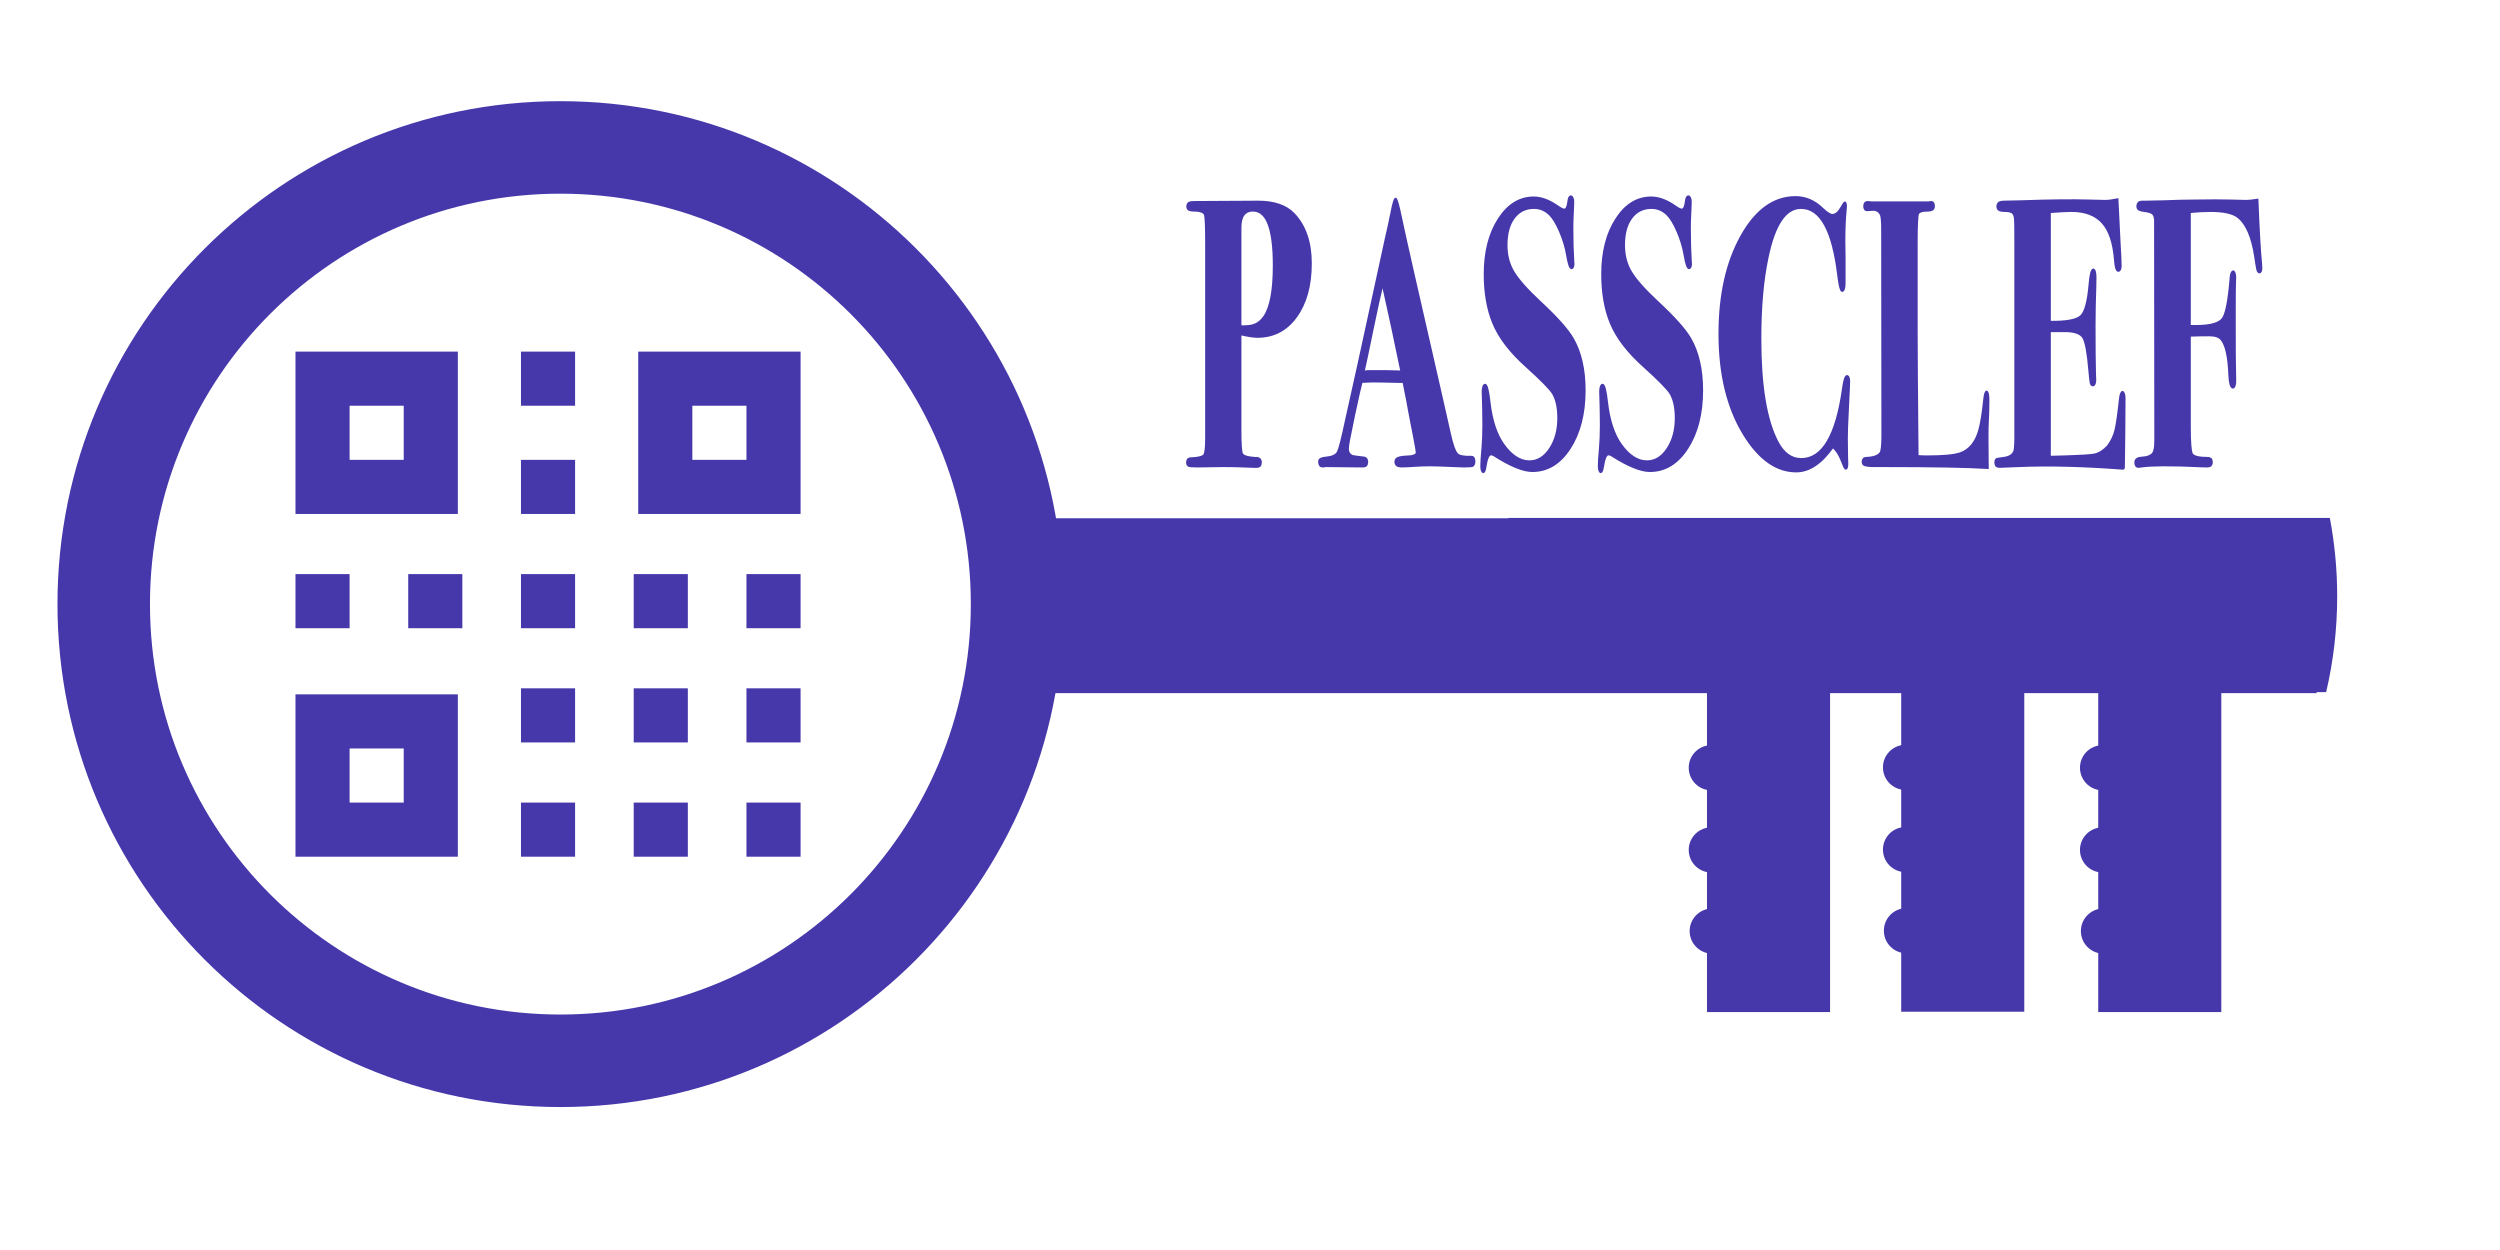
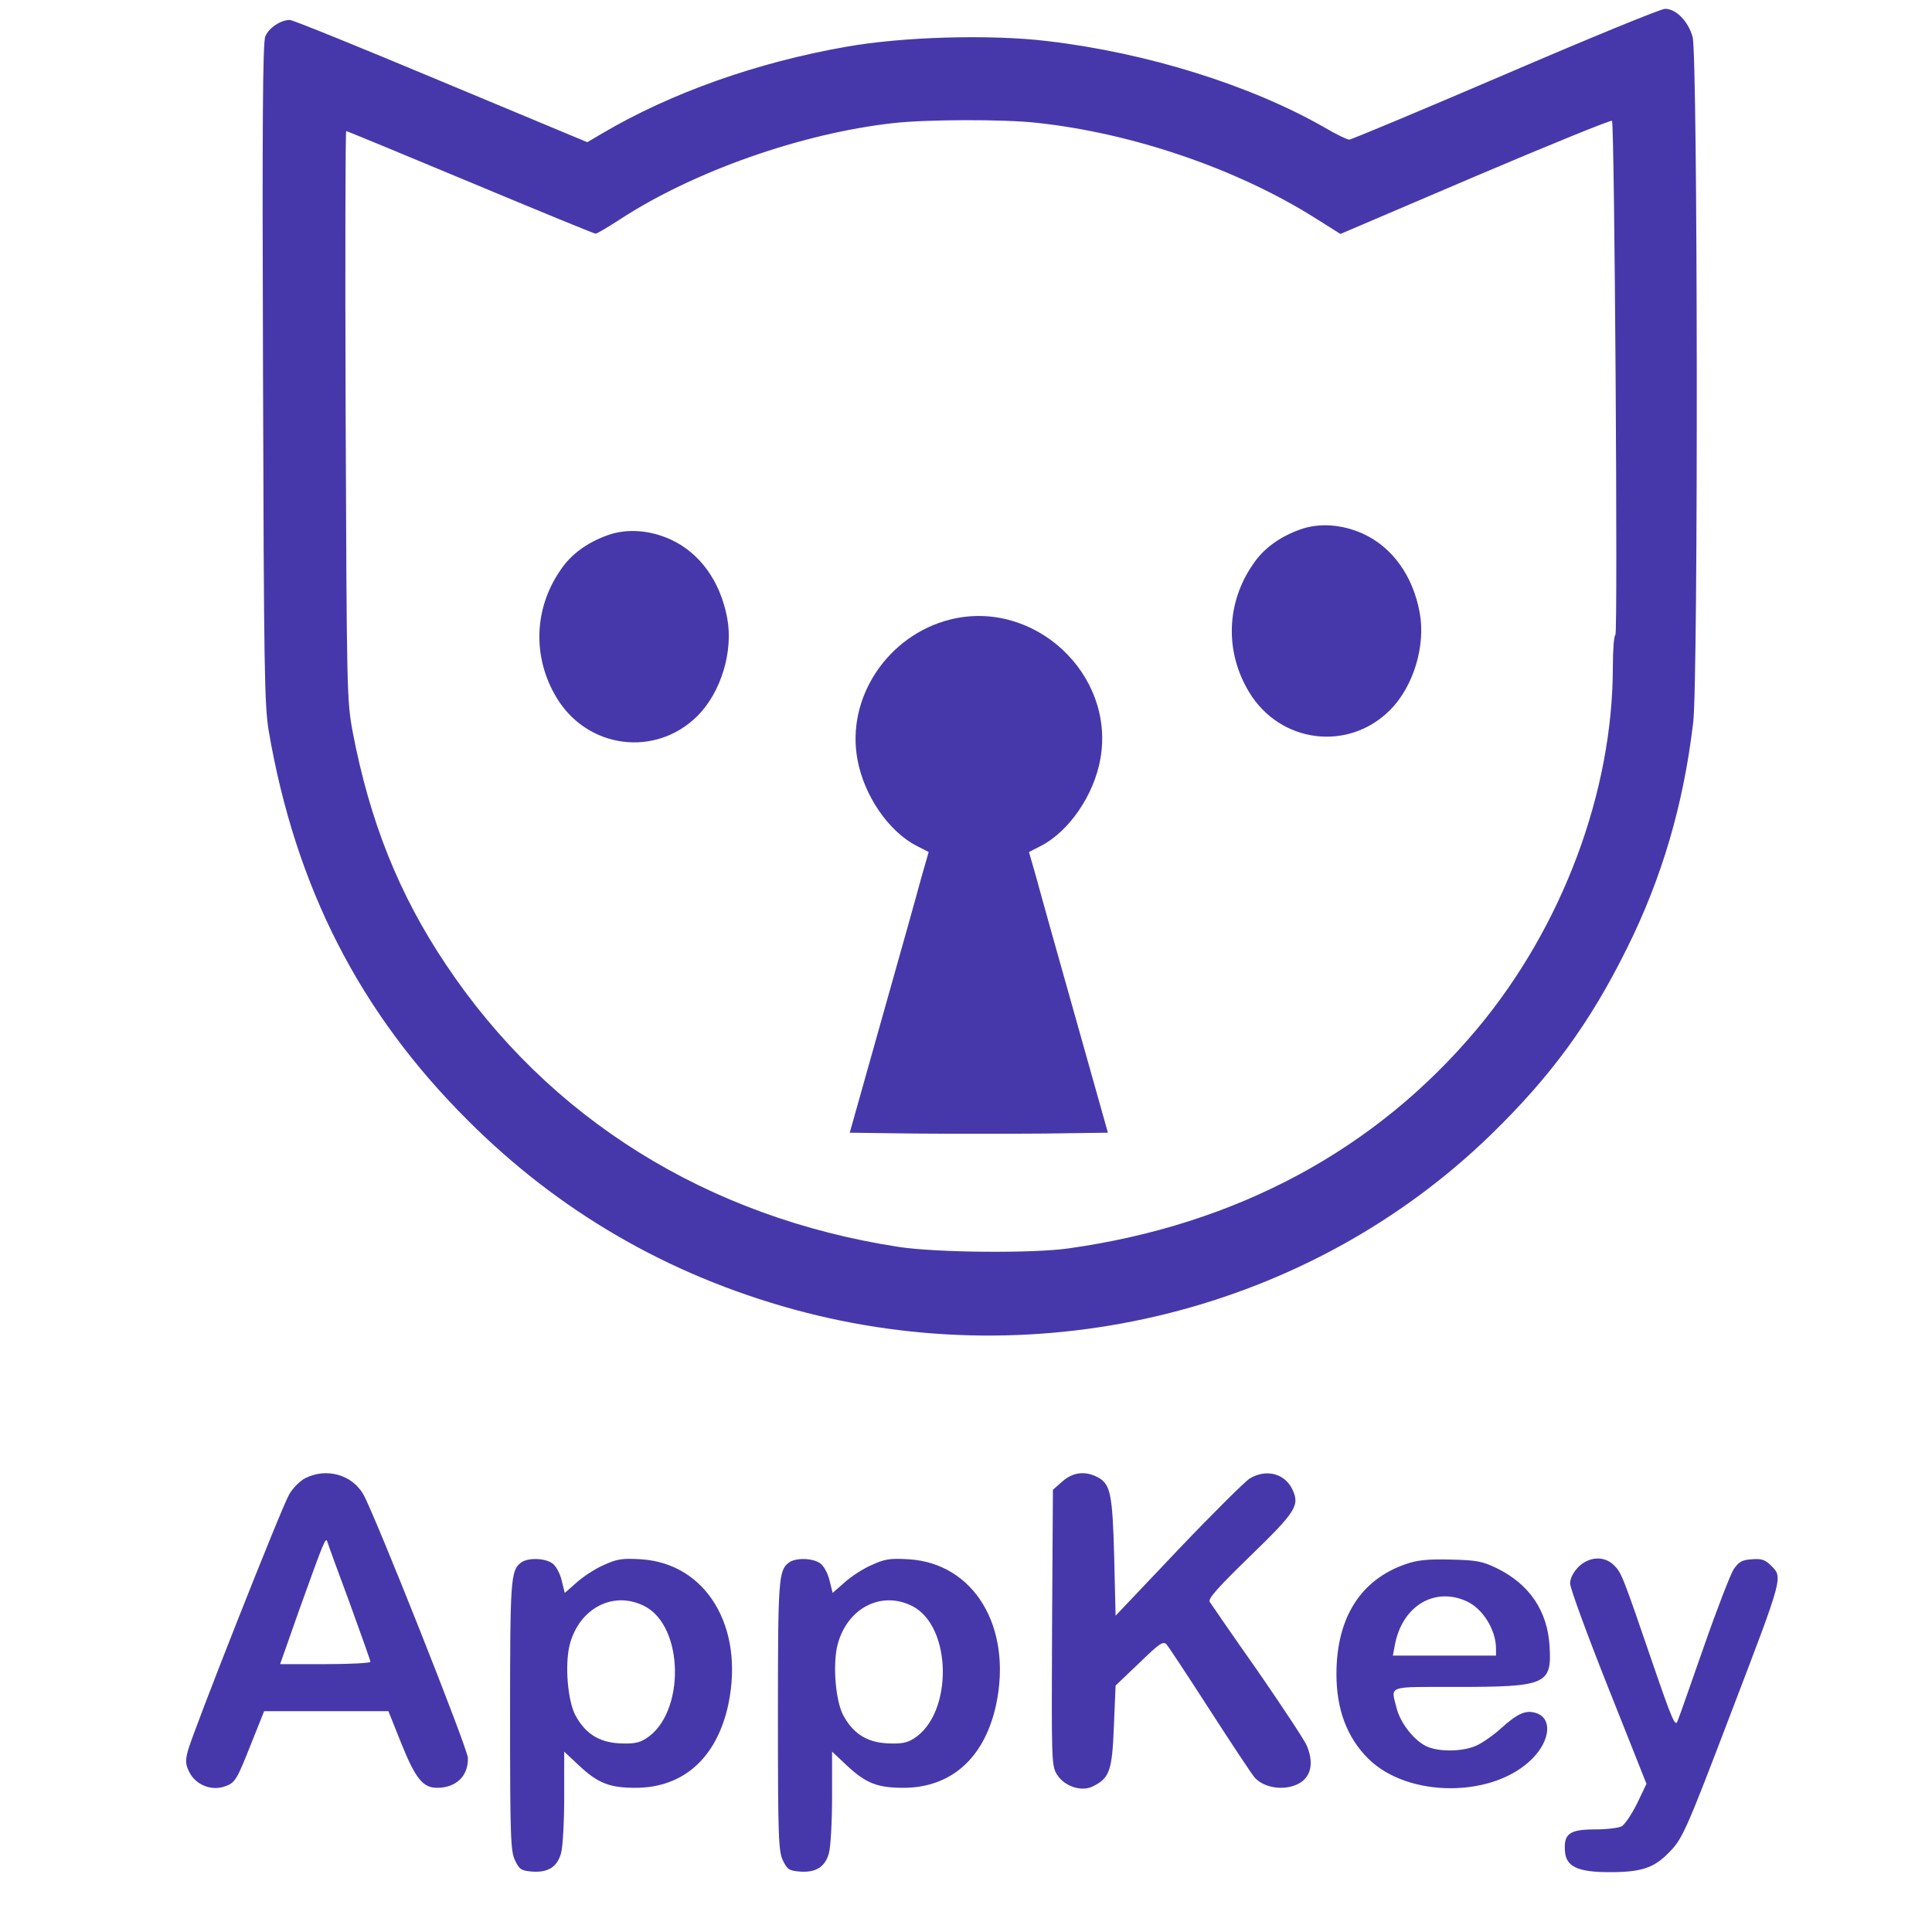
- <svg xmlns="http://www.w3.org/2000/svg" version="1.1" id="Layer_1" x="0px" y="0px" width="100%" viewBox="0 0 1024 512" enable-background="new 0 0 1024 1024">
-   <defs>
-     <path id="path-0" d="M 1050.414 421.211 C 1025.91 438.013 1010 451.786 995.447 469.519 C 982.891 495.067 982.947 514.952 984.109 537.46 C 991.775 566.393 1001.045 586.106 1012.554 605.593 C 1043.617 649.478 1085.736 663.942 1129.926 676.533 C 1182.533 684.33 1220.83 688.734 1255.15 672.321 C 1281.218 638.763 1290.117 608.128 1297.82 572.502 C 1304.395 525.818 1302.771 488.789 1301.55 452.962 C 1296.579 426.85 1279.756 420.746 1260.437 417.339 C 1237.96 415.905 1220.732 416.592 1202.064 419.246 C 1182.923 420.81 1168.95 419.302 1155.235 420.904 L 1153.614 420.978 C 1152.075 421.108 1150.571 421.333 1149.041 421.519" style="fill: none;" />
-   </defs>
-   <g style="transform-origin: 520.904px 515.234px;" transform="matrix(0, 0.975196, 0.975196, 0, -12.03108, -260.5417)">
-     <path d="M 589.635 722.134 C 594.15 722.134 597.885 725.463 598.522 729.801 L 615.269 729.801 C 615.906 725.463 619.641 722.134 624.156 722.134 C 628.67 722.134 632.406 725.463 633.043 729.801 L 649.41 729.801 C 650.205 725.653 653.852 722.519 658.232 722.519 C 662.612 722.519 666.259 725.653 667.054 729.801 L 691.757 729.801 L 691.757 780.498 L 558.729 780.498 L 558.729 729.801 L 580.748 729.801 C 581.385 725.463 585.121 722.134 589.635 722.134 Z" style="fill: rgb(70, 56, 171); stroke: rgb(70, 56, 171);" />
-     <path d="M 589.48 803.709 C 593.995 803.709 597.73 807.038 598.367 811.375 L 615.114 811.375 C 615.751 807.038 619.486 803.709 624.001 803.709 C 628.515 803.709 632.251 807.038 632.888 811.375 L 649.255 811.375 C 650.05 807.228 653.697 804.094 658.077 804.094 C 662.457 804.094 666.104 807.228 666.899 811.375 L 691.602 811.375 L 691.602 862.073 L 558.574 862.073 L 558.574 811.375 L 580.593 811.375 C 581.23 807.038 584.966 803.709 589.48 803.709 Z" style="fill: rgb(70, 56, 171); stroke: rgb(70, 56, 171);" />
-     <path d="M 589.635 886.463 C 594.15 886.463 597.885 889.791 598.522 894.129 L 615.269 894.129 C 615.906 889.791 619.641 886.463 624.156 886.463 C 628.67 886.463 632.406 889.791 633.043 894.129 L 649.41 894.129 C 650.205 889.981 653.852 886.848 658.232 886.848 C 662.612 886.848 666.259 889.981 667.054 894.129 L 691.757 894.129 L 691.757 944.827 L 558.729 944.827 L 558.729 894.129 L 580.748 894.129 C 581.385 889.791 585.121 886.463 589.635 886.463 Z" style="fill: rgb(70, 56, 171); stroke: rgb(70, 56, 171);" />
-     <g transform="matrix(15.1533, 0, 0, 15.1533, 339.0849, 60.6802)" style="">
-       <path fill-rule="evenodd" clip-rule="evenodd" d="M5 5H9.5V9.5H5V5ZM6.5 6.5V8H8V6.5H6.5Z" style="fill: rgb(70, 56, 171);" />
-       <path fill-rule="evenodd" clip-rule="evenodd" d="M14.5 5H19V9.5H14.5V5ZM16 6.5V8H17.5V6.5H16Z" style="fill: rgb(70, 56, 171);" />
-       <path fill-rule="evenodd" clip-rule="evenodd" d="M5 14.5H9.5V19H5V14.5ZM6.5 16V17.5H8V16H6.5Z" style="fill: rgb(70, 56, 171);" />
-       <rect x="5" y="11.25" width="1.5" height="1.5" style="fill: rgb(70, 56, 171);" />
-       <rect x="8" y="11.25" width="1.5" height="1.5" style="fill: rgb(70, 56, 171);" />
-       <rect x="11.167" y="11.25" width="1.5" height="1.5" style="fill: rgb(70, 56, 171);" />
-       <rect x="11.167" y="14.375" width="1.5" height="1.5" style="fill: rgb(70, 56, 171);" />
-       <rect x="11.167" y="17.5" width="1.5" height="1.5" style="fill: rgb(70, 56, 171);" />
-       <rect x="11.167" y="8.125" width="1.5" height="1.5" style="fill: rgb(70, 56, 171);" />
-       <rect x="11.167" y="5" width="1.5" height="1.5" style="fill: rgb(70, 56, 171);" />
-       <rect x="14.333" y="11.25" width="1.5" height="1.5" style="fill: rgb(70, 56, 171);" />
-       <rect x="17.5" y="11.25" width="1.5" height="1.5" style="fill: rgb(70, 56, 171);" />
-       <rect x="14.333" y="14.375" width="1.5" height="1.5" style="fill: rgb(70, 56, 171);" />
-       <rect x="17.5" y="14.375" width="1.5" height="1.5" style="fill: rgb(70, 56, 171);" />
-       <rect x="14.333" y="17.5" width="1.5" height="1.5" style="fill: rgb(70, 56, 171);" />
-       <rect x="17.5" y="17.5" width="1.5" height="1.5" style="fill: rgb(70, 56, 171);" />
-     </g>
-     <path d="M 517.643 993.496 C 506.567 993.496 495.729 992.468 485.224 990.501 L 485.224 646.267 C 485.268 646.259 485.313 646.25 485.358 646.242 L 485.358 454.716 L 557.785 454.716 L 557.785 984.862 L 557.377 984.862 L 557.377 988.969 C 544.611 991.93 531.31 993.496 517.643 993.496 Z" style="stroke: rgb(70, 56, 171); fill-rule: nonzero; fill: rgb(70, 56, 171);" />
-     <path d="M 693.791 247.715 C 693.791 343.198 616.387 420.602 520.904 420.602 C 425.421 420.602 348.017 343.198 348.017 247.715 C 348.017 152.232 425.421 74.828 520.904 74.828 C 616.387 74.828 693.791 152.232 693.791 247.715 Z M 520.904 36.973 C 404.514 36.973 310.162 131.325 310.162 247.715 C 310.162 364.105 404.514 458.457 520.904 458.457 C 637.294 458.457 731.646 364.105 731.646 247.715 C 731.646 131.325 637.294 36.973 520.904 36.973 Z" style="stroke: rgb(70, 56, 171); fill: rgb(70, 56, 171);" />
+ <svg xmlns="http://www.w3.org/2000/svg" version="1.0" width="678pt" height="678pt" viewBox="0 0 678 678" preserveAspectRatio="xMidYMid meet">
+   <defs />
+   <g transform="matrix(0.1, 0, 0, -0.1, 0, 678)" fill="#000000" stroke="none">
+     <path d="M5282 6519 c-294 -126 -540 -229 -547 -229 -7 0 -45 18 -84 41 -261 150 -626 264 -977 305 -200 24 -507 15 -704 -20 -314 -55 -616 -162 -858 -305 l-51 -30 -513 214 c-282 118 -520 215 -531 215 -32 0 -74 -28 -86 -58 -9 -21 -11 -309 -8 -1183 3 -1035 5 -1164 20 -1254 94 -548 319 -988 697 -1365 321 -322 705 -544 1145 -665 873 -239 1811 -4 2446 612 211 205 348 392 478 654 123 247 199 505 233 794 18 149 16 2339 -2 2405 -15 55 -59 100 -97 99 -15 0 -268 -104 -561 -230z m-1644 -170 c337 -36 704 -162 977 -334 l89 -56 473 202 c261 111 477 199 480 195 9 -9 21 -1801 12 -1804 -5 -2 -9 -53 -9 -112 0 -439 -177 -912 -475 -1269 -355 -425 -844 -689 -1435 -772 -127 -18 -462 -15 -595 5 -672 103 -1230 451 -1590 991 -165 246 -267 502 -327 815 -21 113 -21 136 -25 1113 -2 548 -1 997 2 997 3 0 199 -81 436 -180 237 -99 434 -180 439 -180 5 0 44 23 87 51 256 167 635 301 958 337 114 13 389 14 503 1z" style="fill: rgb(70, 56, 171);" />
+     <path d="M4563 4922 c-71 -25 -129 -67 -165 -121 -95 -136 -100 -308 -15 -449 108 -180 348 -211 495 -64 82 82 126 226 104 343 -24 129 -96 229 -199 276 -73 33 -153 39 -220 15z" style="fill: rgb(70, 56, 171);" />
+     <path d="M2133 4902 c-71 -25 -129 -67 -165 -121 -95 -136 -100 -308 -15 -449 108 -180 348 -211 495 -64 82 82 126 226 104 343 -24 129 -96 229 -199 276 -73 33 -153 39 -220 15z" style="fill: rgb(70, 56, 171);" />
+     <path d="M3335 4606 c-220 -55 -366 -275 -326 -491 23 -127 110 -254 209 -304 l41 -21 -25 -87 c-13 -49 -75 -270 -138 -493 l-114 -405 230 -3 c126 -1 330 -1 453 0 l223 3 -114 405 c-63 223 -125 444 -138 493 l-25 87 41 21 c100 51 188 180 210 308 51 297 -234 560 -527 487z" style="fill: rgb(70, 56, 171);" />
+     <path d="M1072 1593 c-18 -9 -44 -34 -57 -57 -28 -48 -340 -839 -356 -901 -9 -35 -8 -48 6 -75 22 -43 75 -65 121 -50 40 13 44 21 99 160 l42 105 218 0 218 0 44 -110 c51 -127 77 -159 127 -159 67 0 110 42 108 105 -1 34 -328 857 -367 925 -40 69 -129 94 -203 57z m155 -438 c40 -110 73 -203 73 -207 0 -4 -71 -8 -159 -8 l-158 0 68 193 c88 245 92 254 98 236 2 -8 37 -104 78 -214z" style="fill: rgb(70, 56, 171);" />
+     <path d="M3728 1581 l-33 -29 -3 -484 c-2 -465 -2 -484 17 -515 26 -42 86 -62 126 -42 59 29 68 55 74 211 l6 143 83 79 c71 69 84 78 96 65 7 -8 75 -111 151 -229 76 -118 147 -225 158 -238 28 -31 83 -44 130 -31 63 17 83 71 53 143 -8 19 -86 137 -173 263 -88 125 -163 234 -168 242 -6 11 32 53 142 160 162 157 175 178 148 235 -27 56 -93 72 -150 37 -16 -10 -129 -122 -250 -249 l-220 -232 -5 208 c-6 223 -13 255 -60 279 -43 22 -86 16 -122 -16z" style="fill: rgb(70, 56, 171);" />
+     <path d="M1828 1296 c-36 -27 -38 -61 -38 -539 0 -429 2 -475 18 -507 15 -31 22 -35 60 -38 56 -4 88 17 101 65 6 21 11 109 11 197 l0 159 50 -47 c68 -64 109 -80 200 -80 169 0 286 106 326 293 57 272 -78 495 -307 509 -67 4 -84 1 -132 -21 -30 -13 -72 -41 -94 -61 l-41 -36 -11 44 c-6 26 -21 52 -33 60 -27 19 -87 20 -110 2z m433 -152 c141 -71 144 -378 6 -465 -25 -16 -45 -19 -93 -17 -74 4 -122 36 -156 101 -26 52 -36 175 -19 244 33 129 153 192 262 137z" style="fill: rgb(70, 56, 171);" />
+     <path d="M2768 1296 c-36 -27 -38 -61 -38 -539 0 -429 2 -475 18 -507 15 -31 22 -35 60 -38 56 -4 88 17 101 65 6 21 11 109 11 197 l0 159 50 -47 c68 -64 109 -80 200 -80 169 0 286 106 326 293 57 272 -78 495 -307 509 -67 4 -84 1 -132 -21 -30 -13 -72 -41 -94 -61 l-41 -36 -11 44 c-6 26 -21 52 -33 60 -27 19 -87 20 -110 2z m433 -152 c141 -71 144 -378 6 -465 -25 -16 -45 -19 -93 -17 -74 4 -122 36 -156 101 -26 52 -36 175 -19 244 33 129 153 192 262 137z" style="fill: rgb(70, 56, 171);" />
+     <path d="M4933 1291 c-159 -55 -243 -189 -243 -386 0 -124 37 -222 111 -296 140 -140 442 -139 578 1 62 64 68 139 13 158 -36 12 -64 1 -123 -52 -26 -24 -65 -51 -86 -61 -48 -23 -137 -24 -180 -2 -44 23 -89 82 -102 133 -20 80 -37 74 210 74 315 0 335 9 327 142 -7 125 -71 219 -186 275 -50 24 -70 28 -162 30 -81 2 -117 -2 -157 -16z m213 -130 c58 -26 104 -101 104 -167 l0 -24 -181 0 -181 0 7 37 c25 136 138 205 251 154z" style="fill: rgb(70, 56, 171);" />
+     <path d="M5539 1281 c-18 -19 -29 -40 -29 -58 0 -16 60 -180 134 -366 l134 -337 -33 -69 c-19 -38 -43 -74 -54 -80 -11 -6 -53 -11 -94 -11 -89 0 -110 -15 -105 -77 4 -54 45 -73 157 -73 109 0 154 14 206 67 49 49 59 70 222 498 182 476 180 469 138 511 -20 20 -33 25 -67 22 -35 -2 -46 -9 -64 -35 -11 -17 -58 -138 -104 -270 -46 -131 -87 -249 -93 -263 -8 -22 -20 7 -88 205 -106 310 -109 316 -135 342 -34 34 -87 31 -125 -6z" style="fill: rgb(70, 56, 171);" />
  </g>
-   <path d="M 175.382 513.692 Q 175.382 521.69 169.43 526.573 Q 163.478 531.455 153.62 531.455 Q 151.109 531.455 146.552 530.804 L 146.552 554.612 Q 146.552 559.727 147.249 560.611 Q 147.947 561.494 152.411 561.68 Q 154.922 561.587 154.922 562.517 Q 154.922 563.354 153.434 563.354 L 152.039 563.354 Q 151.574 563.354 147.714 563.261 Q 143.855 563.168 139.763 563.168 L 128.882 563.261 Q 125.813 563.261 125.348 563.075 Q 124.883 562.889 124.883 562.517 Q 124.883 561.773 126.371 561.773 Q 130.928 561.68 131.811 560.936 Q 132.695 560.192 132.695 556.658 L 132.695 508.856 Q 132.695 502.904 132.23 501.695 Q 131.765 500.486 127.487 500.486 Q 124.976 500.486 124.976 499.742 Q 124.976 498.905 127.301 498.905 L 153.899 498.812 Q 163.664 498.812 168.5 501.788 Q 175.382 506.066 175.382 513.692 Z M 160.409 514.25 Q 160.409 500.486 151.76 500.486 Q 146.552 500.486 146.552 505.043 L 146.552 529.409 Q 150.365 529.409 151.76 529.13 Q 154.457 528.665 156.41 526.991 Q 160.409 523.457 160.409 514.25 Z M 242.386 562.238 Q 242.386 562.982 241.688 563.122 Q 240.991 563.261 238.108 563.261 Q 237.364 563.261 233.923 563.168 Q 227.041 562.982 224.437 562.982 Q 221.368 562.982 219.043 563.075 Q 214.393 563.261 212.719 563.261 Q 210.208 563.261 210.208 562.331 Q 210.208 561.401 215.509 561.308 Q 216.811 561.308 217.462 561.122 Q 218.95 560.936 218.95 560.006 Q 218.95 559.541 217.834 556.1 L 215.881 550.055 Q 215.323 548.009 213.463 542.522 L 211.789 542.522 L 204.535 542.429 Q 200.629 542.336 196.258 542.522 Q 195.421 544.382 193.096 550.892 L 191.05 556.937 Q 190.585 558.332 190.585 559.169 Q 190.585 560.75 192.631 561.215 Q 193.096 561.308 197.188 561.587 Q 198.49 561.68 198.49 562.424 Q 198.49 563.261 196.816 563.261 L 181.471 563.168 Q 180.913 563.261 180.262 563.261 Q 178.96 563.261 178.96 562.331 Q 178.96 561.773 181.843 561.587 Q 185.563 561.401 186.586 560.192 Q 187.609 558.983 189.934 552.38 Q 191.701 547.73 195.049 538.616 L 206.302 507.647 Q 207.139 505.601 208.627 501.23 Q 209.65 498.068 210.208 498.068 Q 210.766 498.068 212.254 502.346 Q 214.114 507.833 228.622 545.684 Q 230.482 550.52 232.342 555.542 Q 233.923 559.82 235.504 560.75 Q 236.713 561.494 241.27 561.401 Q 242.386 561.401 242.386 562.238 Z M 212.812 540.476 Q 212.719 540.197 212.161 538.709 Q 208.441 527.921 206.767 523.55 Q 206.302 522.341 205.465 520.016 L 204.907 518.342 Q 203.233 522.341 200.815 529.409 Q 198.118 537.314 196.909 540.476 Q 197.746 540.476 198.955 540.383 Q 200.071 540.383 201.001 540.383 L 206.209 540.383 Q 208.348 540.383 212.812 540.476 Z M 287.532 544.847 Q 287.532 553.31 281.533 558.844 Q 275.535 564.377 266.235 564.377 Q 260.562 564.377 250.611 560.564 Q 249.867 560.285 249.309 560.285 Q 247.728 560.285 246.891 563.633 Q 246.612 564.656 246.147 564.656 Q 245.403 564.656 245.403 563.354 Q 245.403 562.145 245.868 559.076 Q 246.24 556.565 246.24 553.217 Q 246.24 550.52 246.147 548.939 Q 245.961 545.777 245.961 545.219 Q 245.961 543.731 246.891 543.731 Q 247.821 543.731 248.565 547.73 Q 249.867 554.612 254.424 558.425 Q 259.353 562.517 265.026 562.517 Q 270.048 562.517 273.489 559.355 Q 276.93 556.193 276.93 551.636 Q 276.93 547.73 274.698 545.405 Q 273.024 543.731 263.91 538.802 Q 253.773 533.408 250.146 528.014 Q 246.798 523.085 246.798 516.296 Q 246.798 508.298 252.471 503.044 Q 258.144 497.789 266.793 497.789 Q 271.443 497.789 276.744 500.021 Q 278.511 500.765 279.255 500.765 Q 280.65 500.765 281.115 498.347 Q 281.301 497.51 281.952 497.51 Q 282.882 497.51 282.882 498.719 Q 282.882 499.184 282.696 501.323 Q 282.51 503.462 282.51 504.857 Q 282.51 509.693 282.882 513.041 Q 282.975 513.32 282.975 513.785 Q 282.975 514.622 282.231 514.622 Q 281.394 514.622 280.557 511.646 Q 279.72 508.67 277.627 505.741 Q 275.535 502.811 273.396 501.509 Q 270.606 499.835 266.886 499.835 Q 261.678 499.835 258.609 502.346 Q 255.54 504.857 255.54 509.228 Q 255.54 513.041 258.423 515.971 Q 261.306 518.9 269.49 523.457 Q 279.534 529.037 282.789 532.385 Q 287.532 537.314 287.532 544.847 Z M 335.661 544.847 Q 335.661 553.31 329.662 558.844 Q 323.664 564.377 314.364 564.377 Q 308.691 564.377 298.74 560.564 Q 297.996 560.285 297.438 560.285 Q 295.857 560.285 295.02 563.633 Q 294.741 564.656 294.276 564.656 Q 293.532 564.656 293.532 563.354 Q 293.532 562.145 293.997 559.076 Q 294.369 556.565 294.369 553.217 Q 294.369 550.52 294.276 548.939 Q 294.09 545.777 294.09 545.219 Q 294.09 543.731 295.02 543.731 Q 295.95 543.731 296.694 547.73 Q 297.996 554.612 302.553 558.425 Q 307.482 562.517 313.155 562.517 Q 318.177 562.517 321.618 559.355 Q 325.059 556.193 325.059 551.636 Q 325.059 547.73 322.827 545.405 Q 321.153 543.731 312.039 538.802 Q 301.902 533.408 298.275 528.014 Q 294.927 523.085 294.927 516.296 Q 294.927 508.298 300.6 503.044 Q 306.273 497.789 314.922 497.789 Q 319.572 497.789 324.873 500.021 Q 326.64 500.765 327.384 500.765 Q 328.779 500.765 329.244 498.347 Q 329.43 497.51 330.081 497.51 Q 331.011 497.51 331.011 498.719 Q 331.011 499.184 330.825 501.323 Q 330.639 503.462 330.639 504.857 Q 330.639 509.693 331.011 513.041 Q 331.104 513.32 331.104 513.785 Q 331.104 514.622 330.36 514.622 Q 329.523 514.622 328.686 511.646 Q 327.849 508.67 325.756 505.741 Q 323.664 502.811 321.525 501.509 Q 318.735 499.835 315.015 499.835 Q 309.807 499.835 306.738 502.346 Q 303.669 504.857 303.669 509.228 Q 303.669 513.041 306.552 515.971 Q 309.435 518.9 317.619 523.457 Q 327.663 529.037 330.918 532.385 Q 335.661 537.314 335.661 544.847 Z M 395.874 542.801 L 395.781 544.382 Q 395.781 544.847 395.316 550.241 Q 394.944 554.333 394.944 556.565 Q 394.944 559.355 395.037 561.215 Q 395.13 561.866 395.13 562.796 Q 395.13 563.819 394.665 563.819 Q 394.2 563.819 393.642 562.889 Q 391.596 559.541 389.271 558.518 Q 382.296 564.47 374.298 564.47 Q 362.115 564.47 352.815 555.356 Q 342.957 545.684 342.957 530.99 Q 342.957 516.761 351.838 507.229 Q 360.72 497.696 374.019 497.696 Q 380.157 497.696 384.993 500.486 Q 387.783 502.067 389.085 502.067 Q 391.038 502.067 392.712 500.3 Q 393.921 498.998 394.2 498.998 Q 394.572 498.998 394.572 499.649 Q 394.572 499.928 394.479 500.486 Q 393.921 503.648 393.921 508.298 Q 393.921 508.763 394.014 512.111 Q 394.014 515.366 394.014 516.482 L 394.014 518.528 Q 394.014 520.202 393.084 520.202 Q 392.34 520.202 391.596 516.575 Q 388.248 499.835 376.251 499.835 Q 366.765 499.835 362.487 512.111 Q 359.511 520.481 359.511 532.199 Q 359.511 549.59 366.579 557.681 Q 370.299 561.959 376.344 561.959 Q 389.457 561.959 393.549 544.475 Q 394.2 541.592 395.037 541.592 Q 395.967 541.592 395.874 542.801 Z M 452.931 547.451 Q 452.931 549.218 452.838 550.427 Q 452.466 554.519 452.559 557.03 L 452.652 563.633 Q 440.748 563.168 409.593 563.168 L 405.687 563.168 Q 401.595 563.168 401.595 562.424 Q 401.595 561.68 402.897 561.68 Q 407.547 561.587 408.849 560.378 Q 409.686 559.634 409.686 555.914 L 409.593 505.508 Q 409.593 502.346 409.035 501.602 Q 407.919 500.207 405.594 500.3 L 403.269 500.393 Q 402.246 500.393 402.246 499.649 Q 402.246 498.905 403.548 498.905 Q 404.292 498.905 405.036 498.998 L 428.658 498.998 Q 429.123 498.905 429.681 498.905 Q 430.611 498.905 430.611 499.649 Q 430.611 500.486 428.193 500.486 Q 424.752 500.486 424.148 501.323 Q 423.543 502.16 423.543 508.67 L 423.543 530.804 Q 423.543 537.593 423.915 561.215 Q 425.682 561.308 427.914 561.308 Q 437.679 561.308 441.399 560.564 Q 447.258 559.355 449.397 554.612 Q 450.513 552.194 451.443 546.893 Q 451.722 545.405 452.28 545.405 Q 452.931 545.405 452.931 547.451 Z M 508.682 546.893 Q 508.682 547.079 508.589 555.542 Q 508.496 560.006 508.45 561.959 Q 508.403 563.912 508.403 563.819 Q 483.851 562.703 465.437 563.168 L 457.625 563.354 Q 455.951 563.354 455.951 562.61 Q 455.951 562.052 456.37 561.959 Q 456.788 561.866 459.206 561.68 Q 463.577 561.401 463.949 559.169 Q 464.135 557.96 464.135 556.472 L 464.135 509.321 Q 464.135 503.741 464.042 503.183 Q 463.949 501.695 463.112 501.137 Q 462.275 500.579 459.671 500.579 Q 456.788 500.579 456.788 499.742 Q 456.788 498.812 459.346 498.812 Q 461.903 498.812 466.46 498.719 Q 483.572 498.347 494.453 498.533 L 500.777 498.626 Q 502.823 498.626 505.799 498.254 L 506.636 508.391 Q 507.101 513.227 507.101 514.343 Q 507.101 515.273 506.171 515.273 Q 505.241 515.273 504.962 512.855 Q 504.125 506.438 499.801 503.509 Q 495.476 500.579 487.013 500.579 Q 484.409 500.579 478.085 500.858 L 478.085 528.293 Q 488.315 528.386 490.966 526.852 Q 493.616 525.317 494.546 518.9 Q 495.011 515.459 495.941 515.459 Q 496.778 515.459 496.778 517.133 Q 496.778 518.807 496.499 524.015 Q 496.406 525.782 496.406 528.758 Q 496.406 536.756 496.592 540.848 Q 496.685 541.406 496.685 542.243 Q 496.685 543.359 495.848 543.359 Q 495.197 543.359 495.011 542.941 Q 494.825 542.522 494.453 539.918 Q 493.523 533.315 491.896 531.688 Q 490.268 530.06 484.409 530.06 L 478.085 530.06 L 478.085 561.401 L 484.037 561.308 Q 494.267 561.122 496.499 560.843 Q 499.289 560.471 501.893 558.797 Q 504.218 556.937 505.102 554.798 Q 505.985 552.659 507.008 546.893 Q 507.287 545.498 507.938 545.498 Q 508.682 545.498 508.682 546.893 Z M 564.713 514.901 Q 564.713 515.645 564.062 515.645 Q 563.504 515.645 563.272 515.18 Q 563.039 514.715 562.388 512.018 Q 560.528 504.578 555.227 502.067 Q 552.065 500.579 543.974 500.579 Q 540.254 500.579 535.418 500.858 L 535.418 529.316 L 538.115 529.316 Q 546.857 529.316 549.043 527.456 Q 551.228 525.596 552.344 517.133 Q 552.53 515.924 553.274 515.924 Q 554.018 515.924 554.018 517.319 Q 554.018 516.854 553.925 518.575 Q 553.832 520.295 553.832 524.201 L 553.832 530.246 Q 553.832 536.756 553.925 538.849 Q 554.018 540.941 554.018 542.429 Q 554.018 543.917 553.181 543.917 Q 551.972 543.917 551.786 540.941 Q 551.321 534.152 548.438 532.106 Q 547.043 531.083 543.509 531.083 Q 538.766 531.083 535.418 531.176 L 535.418 553.682 Q 535.418 559.634 536.348 560.657 Q 537.278 561.68 542.765 561.68 Q 544.439 561.68 544.439 562.424 Q 544.439 563.261 542.672 563.261 Q 540.626 563.261 537.743 563.168 Q 531.977 562.982 524.723 562.982 Q 519.608 562.982 515.702 563.261 Q 515.144 563.354 514.4 563.354 Q 513.284 563.354 513.284 562.517 Q 513.284 561.68 516.26 561.587 Q 520.631 561.401 521.096 559.541 Q 521.468 558.797 521.468 556.937 L 521.375 502.997 Q 521.189 501.695 520.306 501.23 Q 519.422 500.765 516.772 500.579 Q 514.121 500.393 514.121 499.742 Q 514.121 498.812 515.981 498.812 L 517.748 498.812 Q 518.12 498.812 524.816 498.719 Q 532.256 498.533 537.929 498.533 Q 546.392 498.44 552.251 498.533 L 558.668 498.626 Q 560.156 498.626 563.132 498.347 Q 563.876 509.507 564.62 513.785 Q 564.713 514.343 564.713 514.901 Z" transform="matrix(1, 0, 0, 1.669649, 361.4341, -749.8123)" style="fill: rgb(70, 56, 171); stroke: rgb(70, 56, 171); text-transform: uppercase;" />
-   <path transform="matrix(1, 0, 0, 1.669649, 361.4341, -749.8123)" style="fill: rgb(70, 56, 171); stroke: rgb(70, 56, 171); text-transform: uppercase;" />
</svg>
